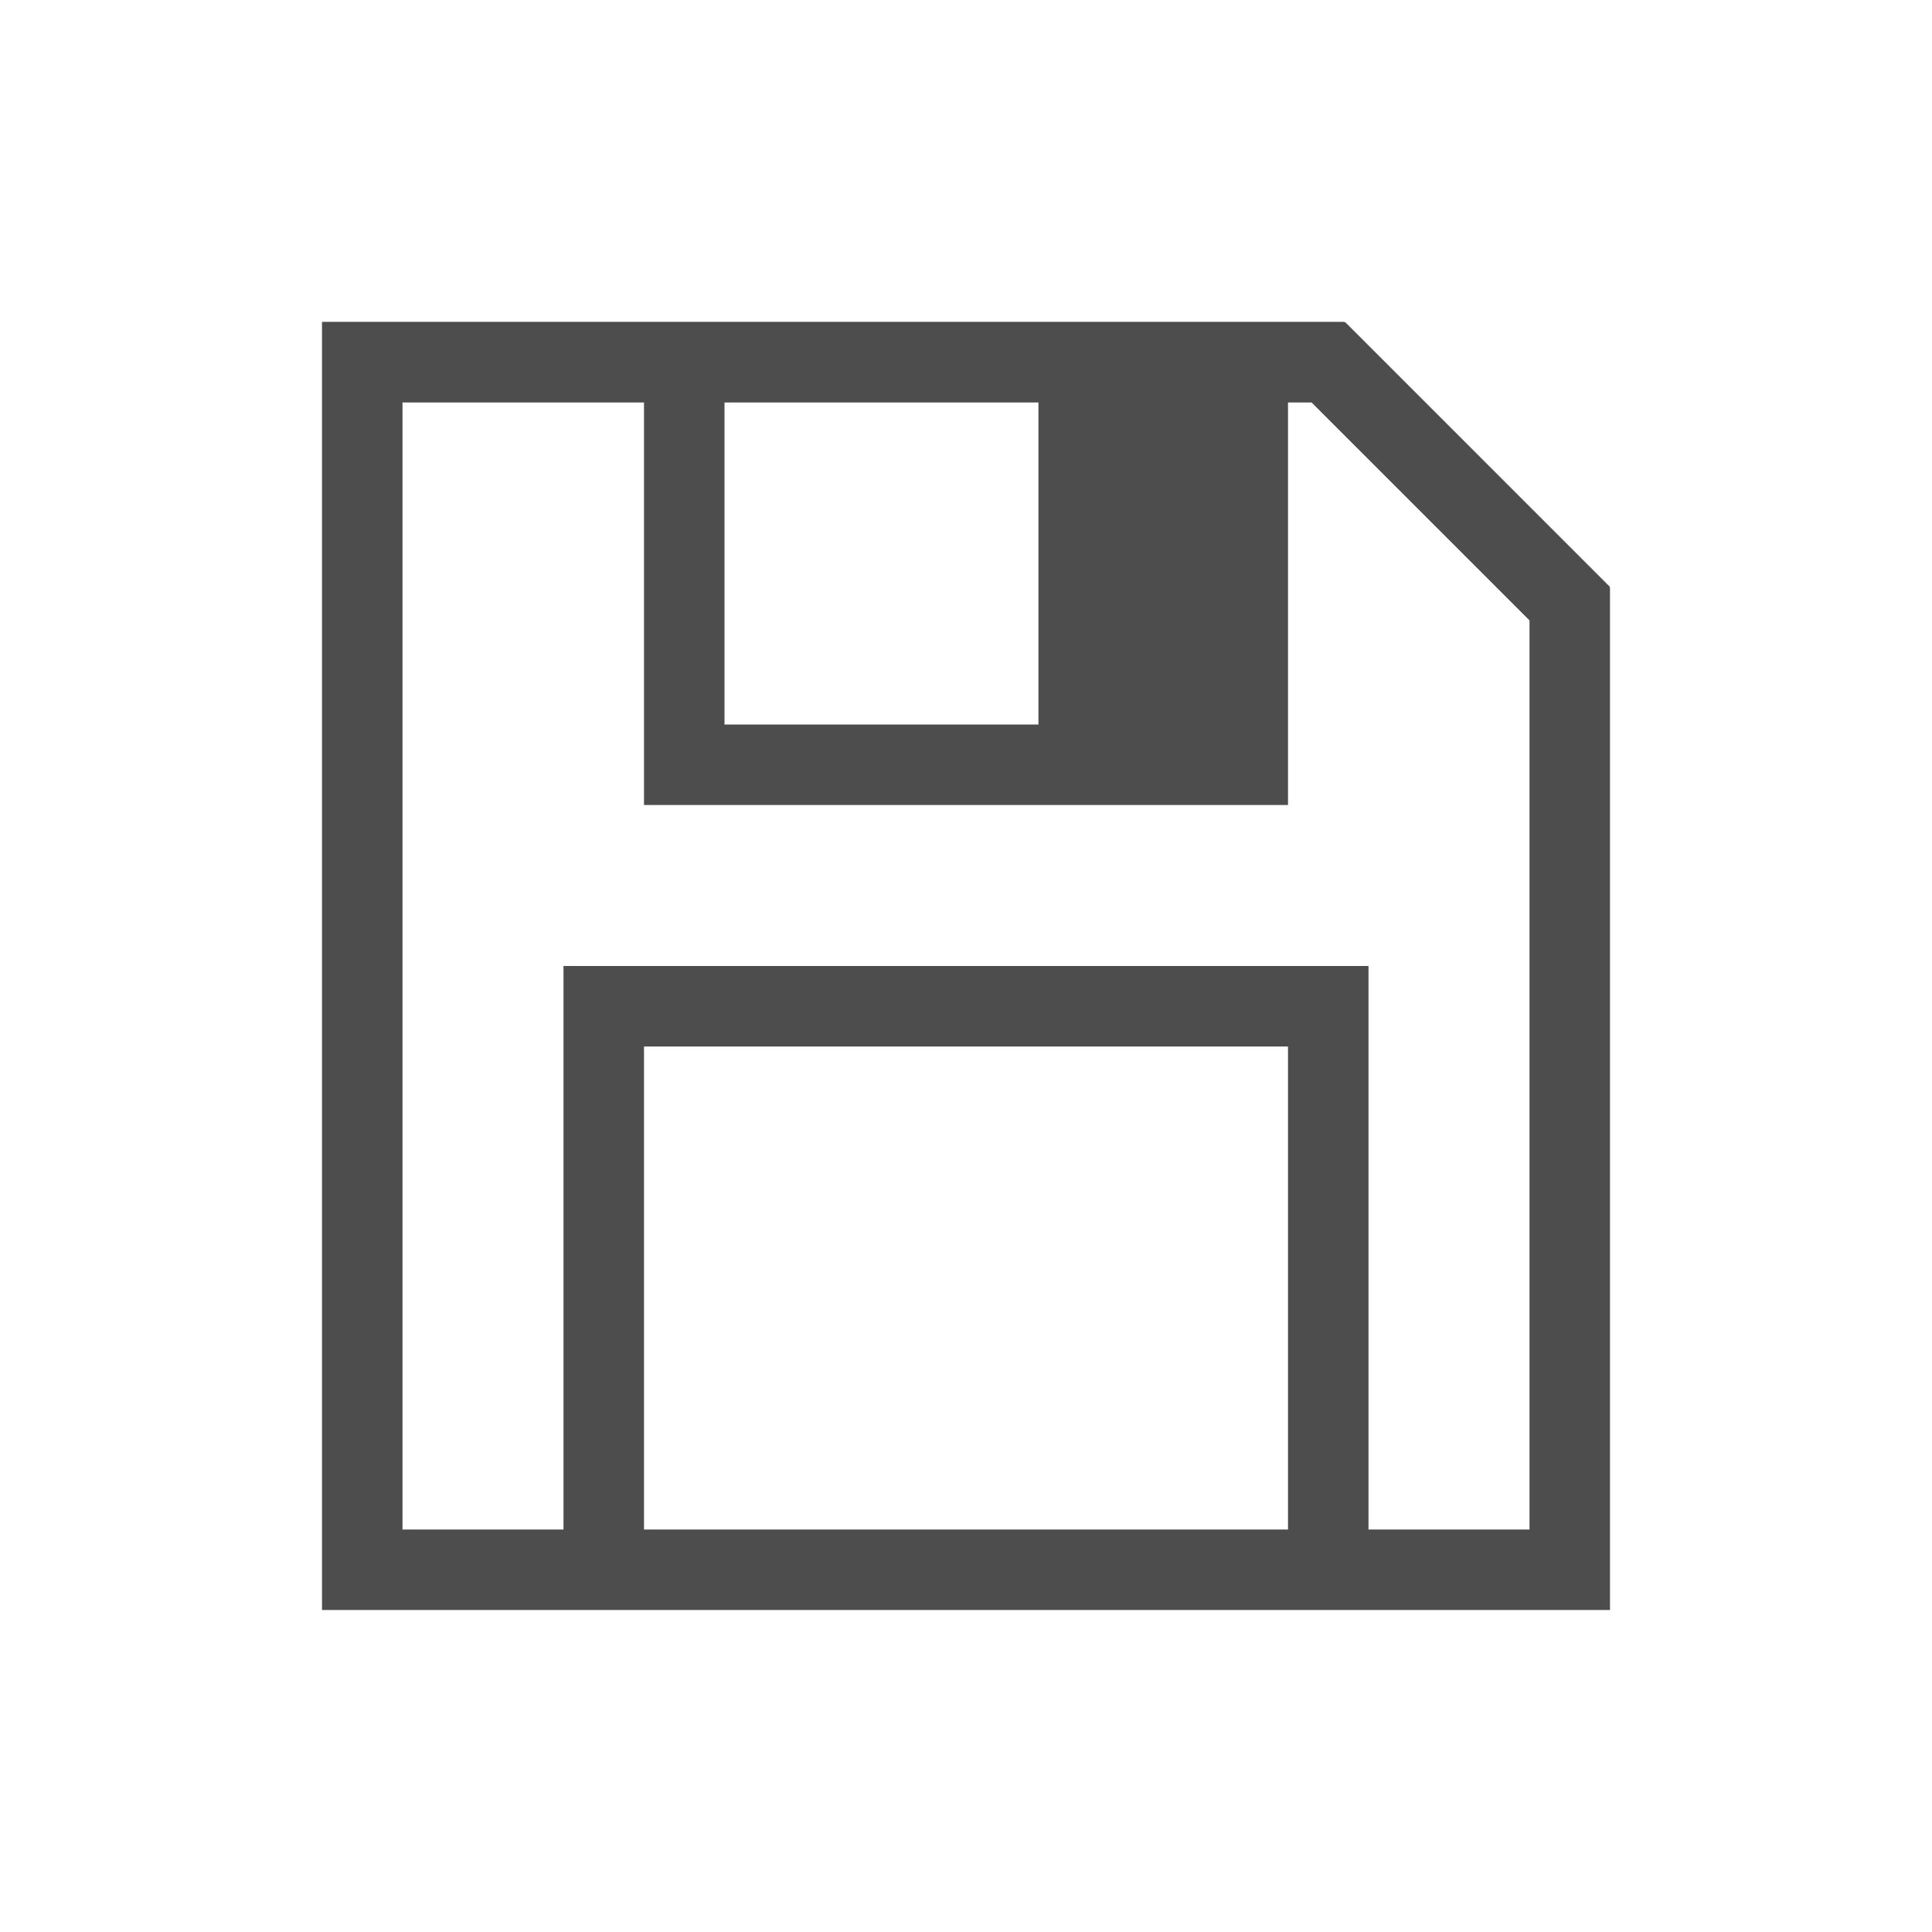
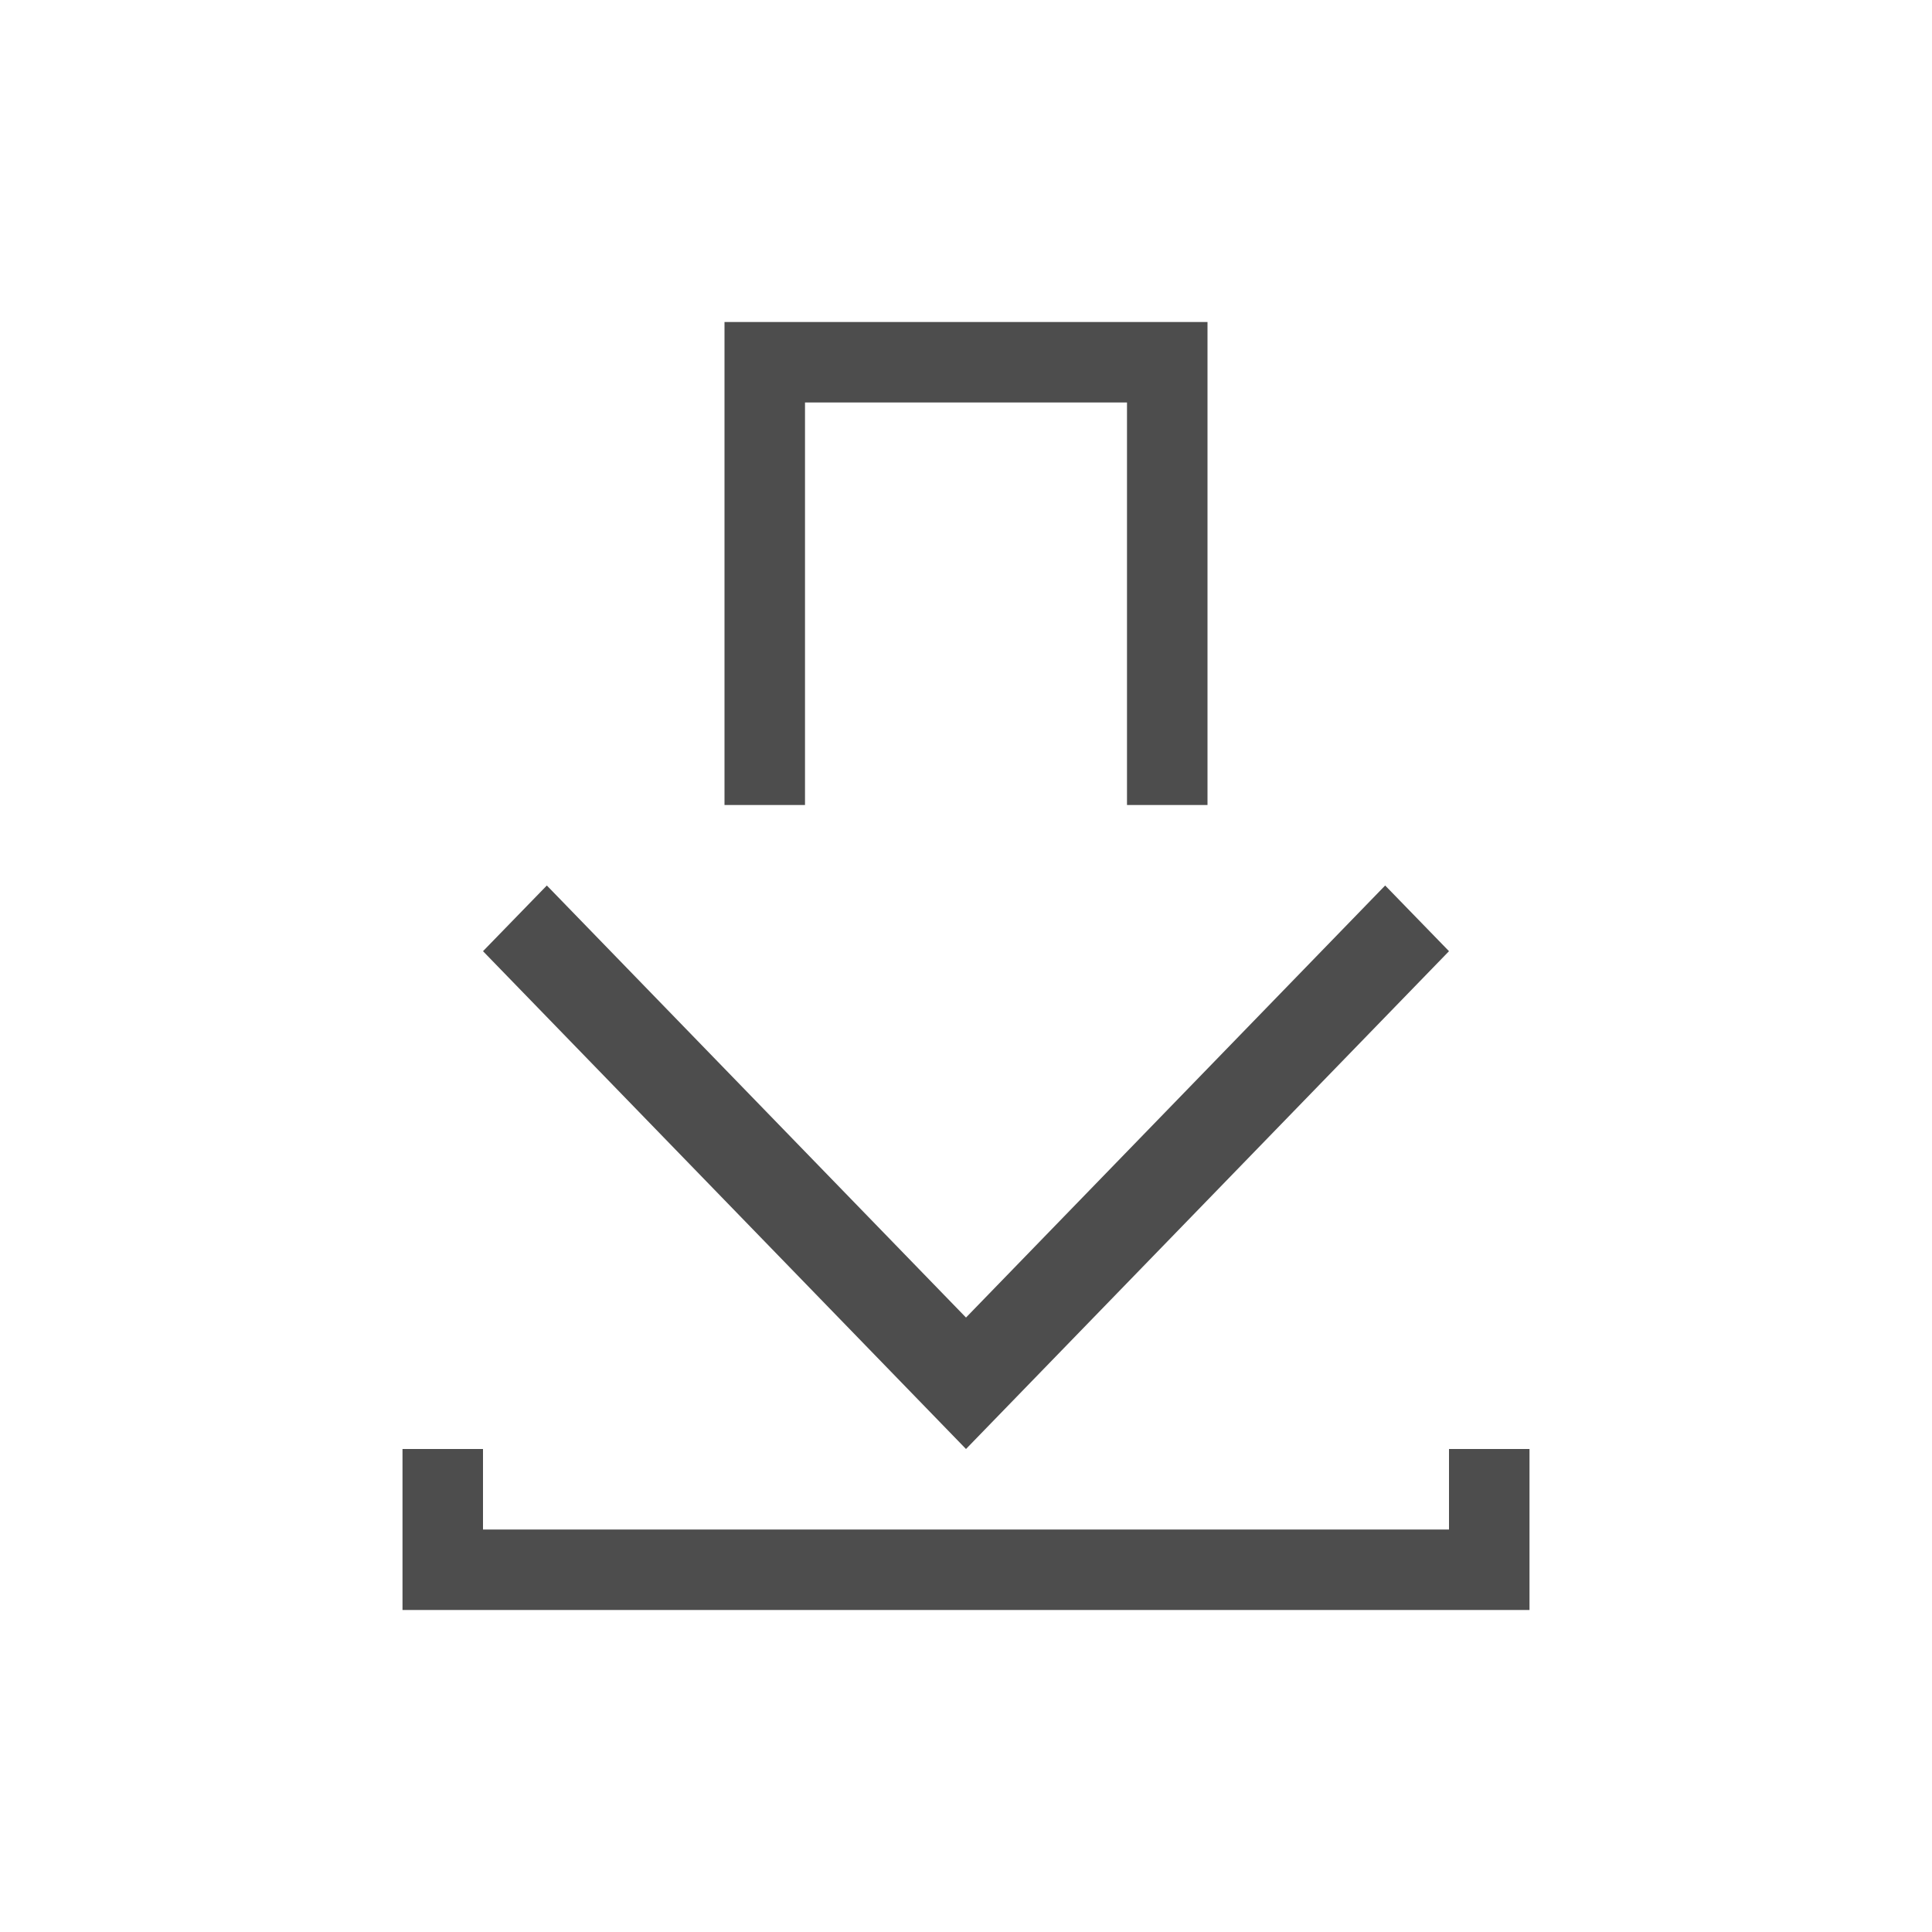
<svg xmlns="http://www.w3.org/2000/svg" viewBox="0 0 24 24">
  <defs id="defs3051">
    <style type="text/css" id="current-color-scheme">
      .ColorScheme-Text {
        color:#4d4d4d;
      }
      </style>
  </defs>
-   <path style="fill:currentColor;fill-opacity:1;stroke:none" d="M 3 2.998 L 3 3 L 3 4 L 3 19 L 4 19 L 19 19 L 19 18 L 19 7 L 19 6.301 L 18.992 6.301 L 19 6.291 L 15.707 2.998 L 15.699 3.008 L 15.699 2.998 L 15 2.998 L 3 2.998 z M 4 4 L 7 4 L 7 8 L 7 9 L 15 9 L 15 8 L 15 4 L 15.293 4 L 18 6.707 L 18 7 L 18 18 L 16 18 L 16 11 L 15 11 L 7 11 L 6 11 L 6 18 L 4 18 L 4 4 z M 8 4 L 11.9 4 L 11.9 8 L 8 8 L 8 4 z M 7 12 L 15 12 L 15 18 L 7 18 L 7 12 z " class="ColorScheme-Text" transform="translate(1,1)" />
+   <path transform="translate(1,1)" style="fill:currentColor;fill-opacity:1;stroke:none" d="M 8 3 L 8 9 L 9 9 L 9 4 L 13 4 L 13 9 L 14 9 L 14 3 L 13 3 L 9 3 L 8 3 z M 5.793 10 L 5 10.816 L 11 17 L 17 10.816 L 16.207 10 L 11 15.367 L 5.793 10 z M 4 17 L 4 19 L 5 19 L 17 19 L 18 19 L 18 17 L 17 17 L 17 18 L 5 18 L 5 17 L 4 17 z " class="ColorScheme-Text" />
</svg>
